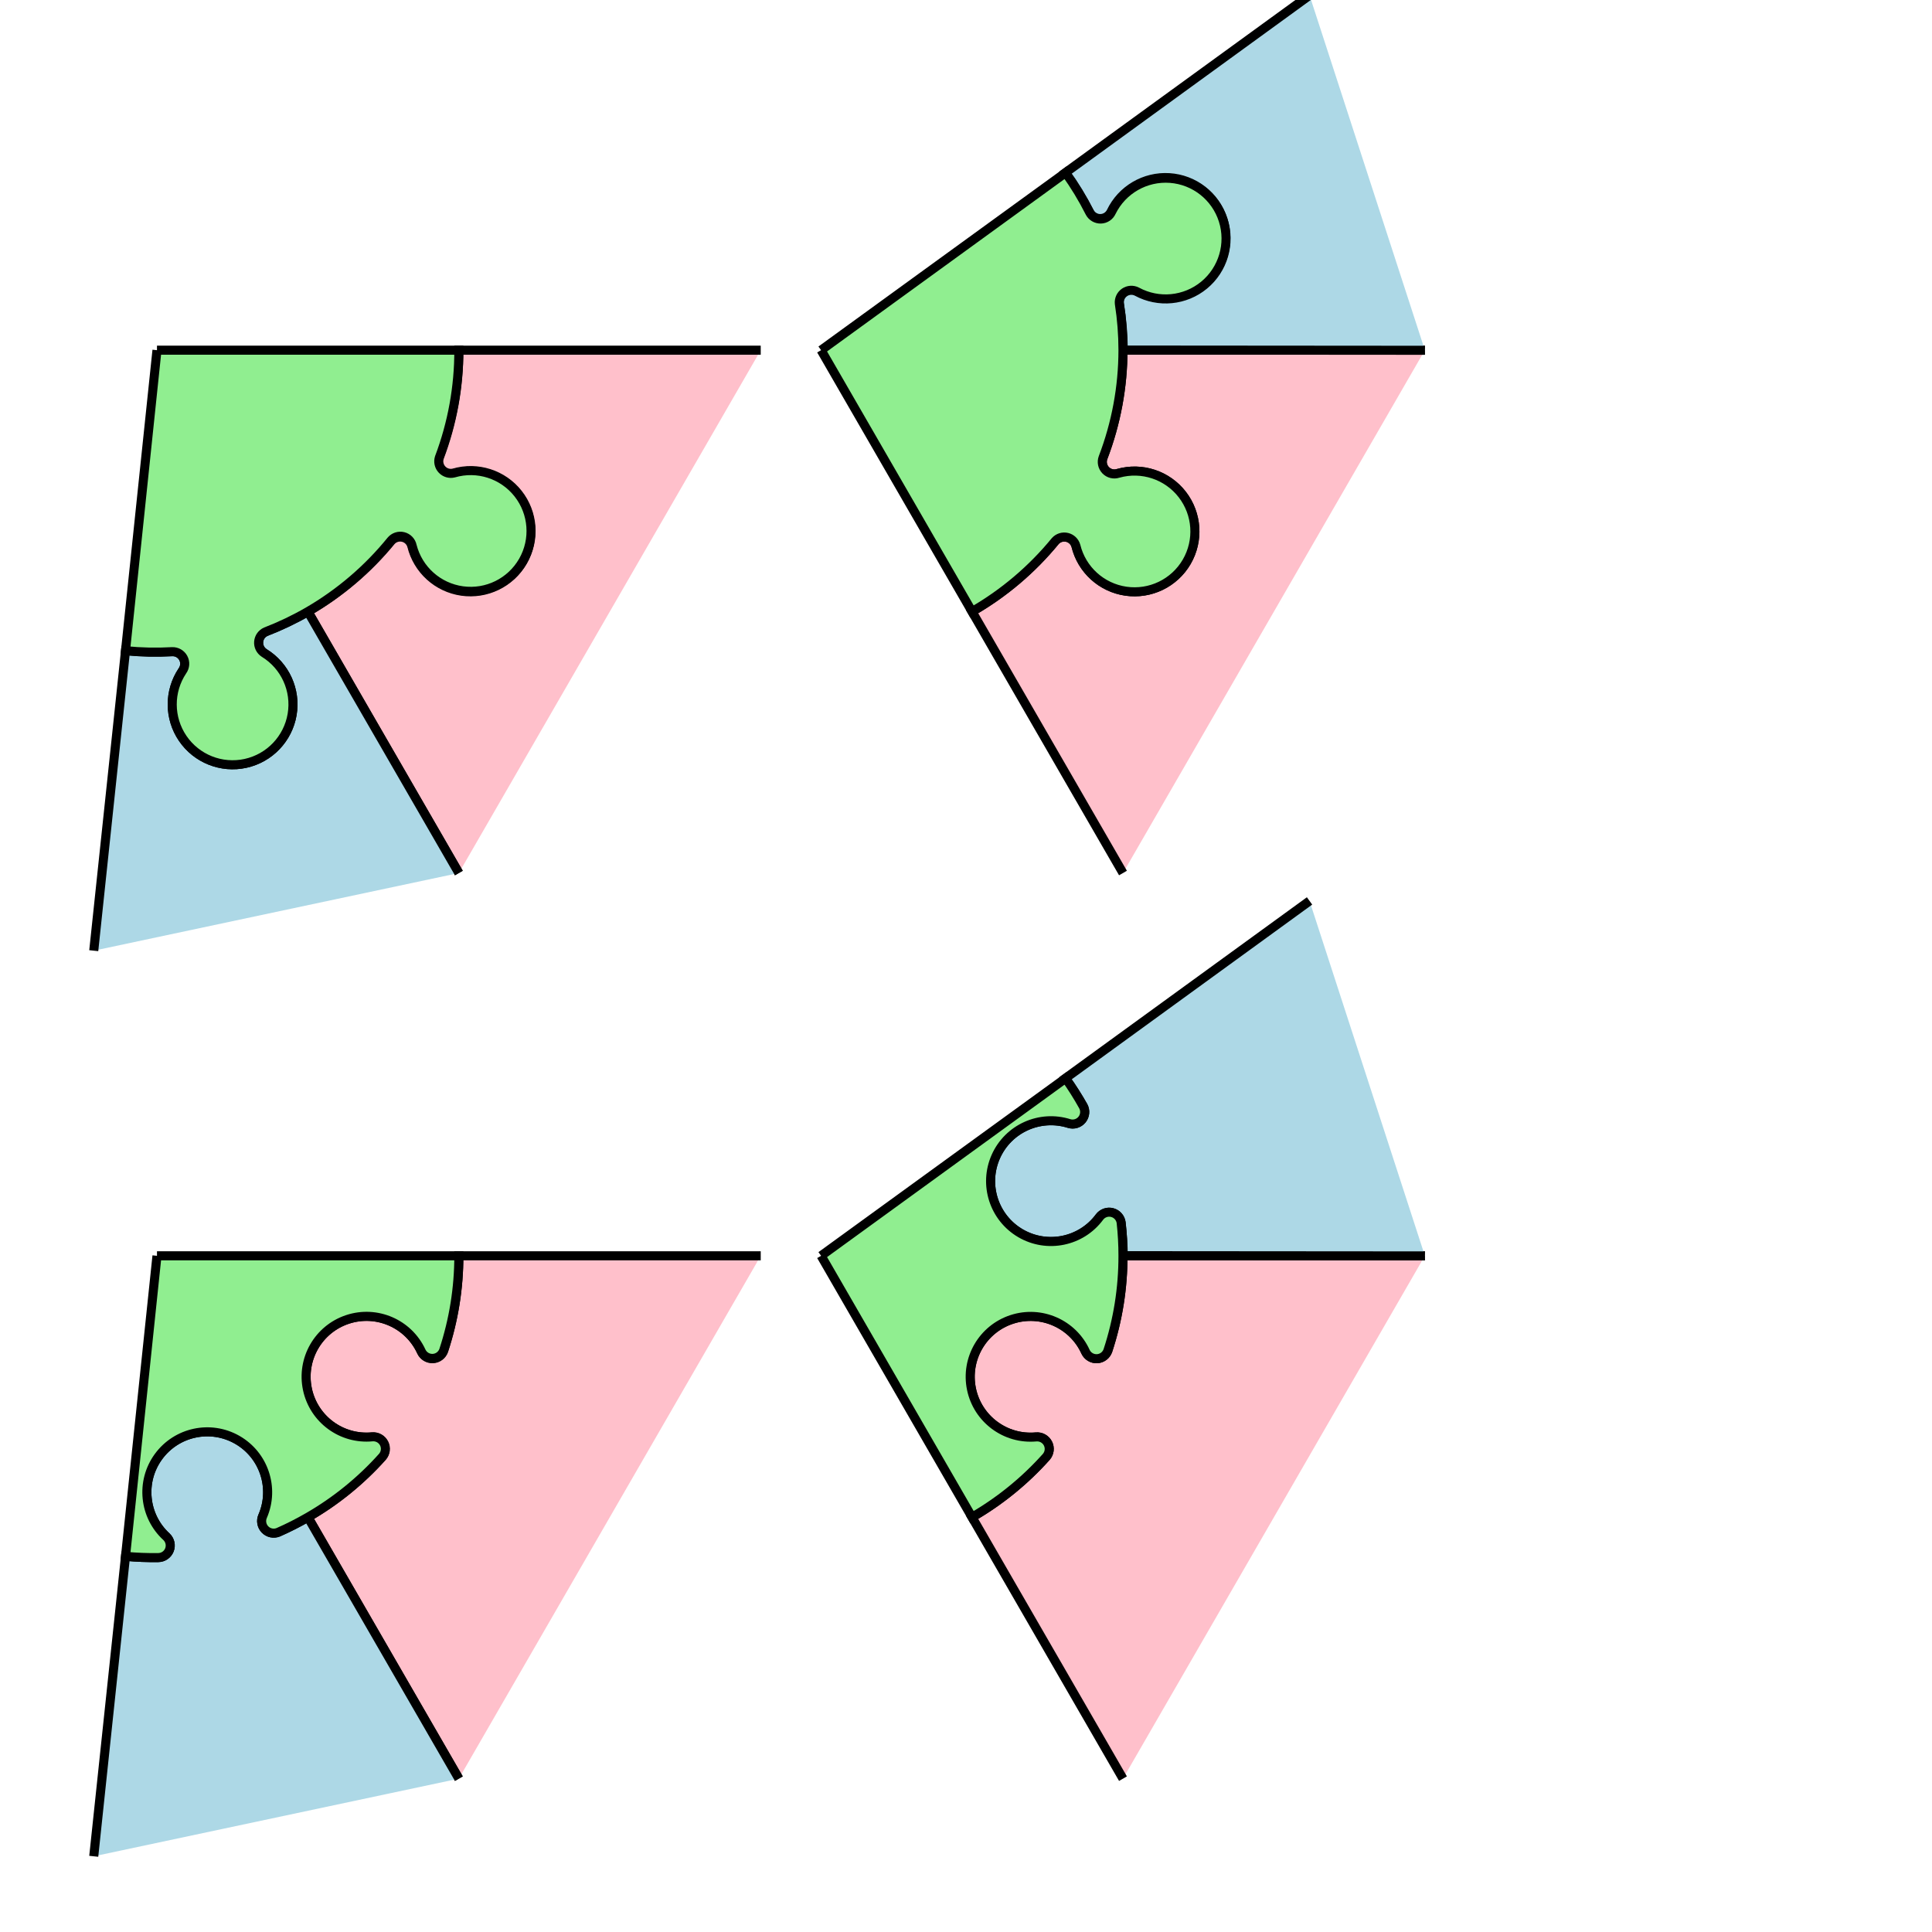
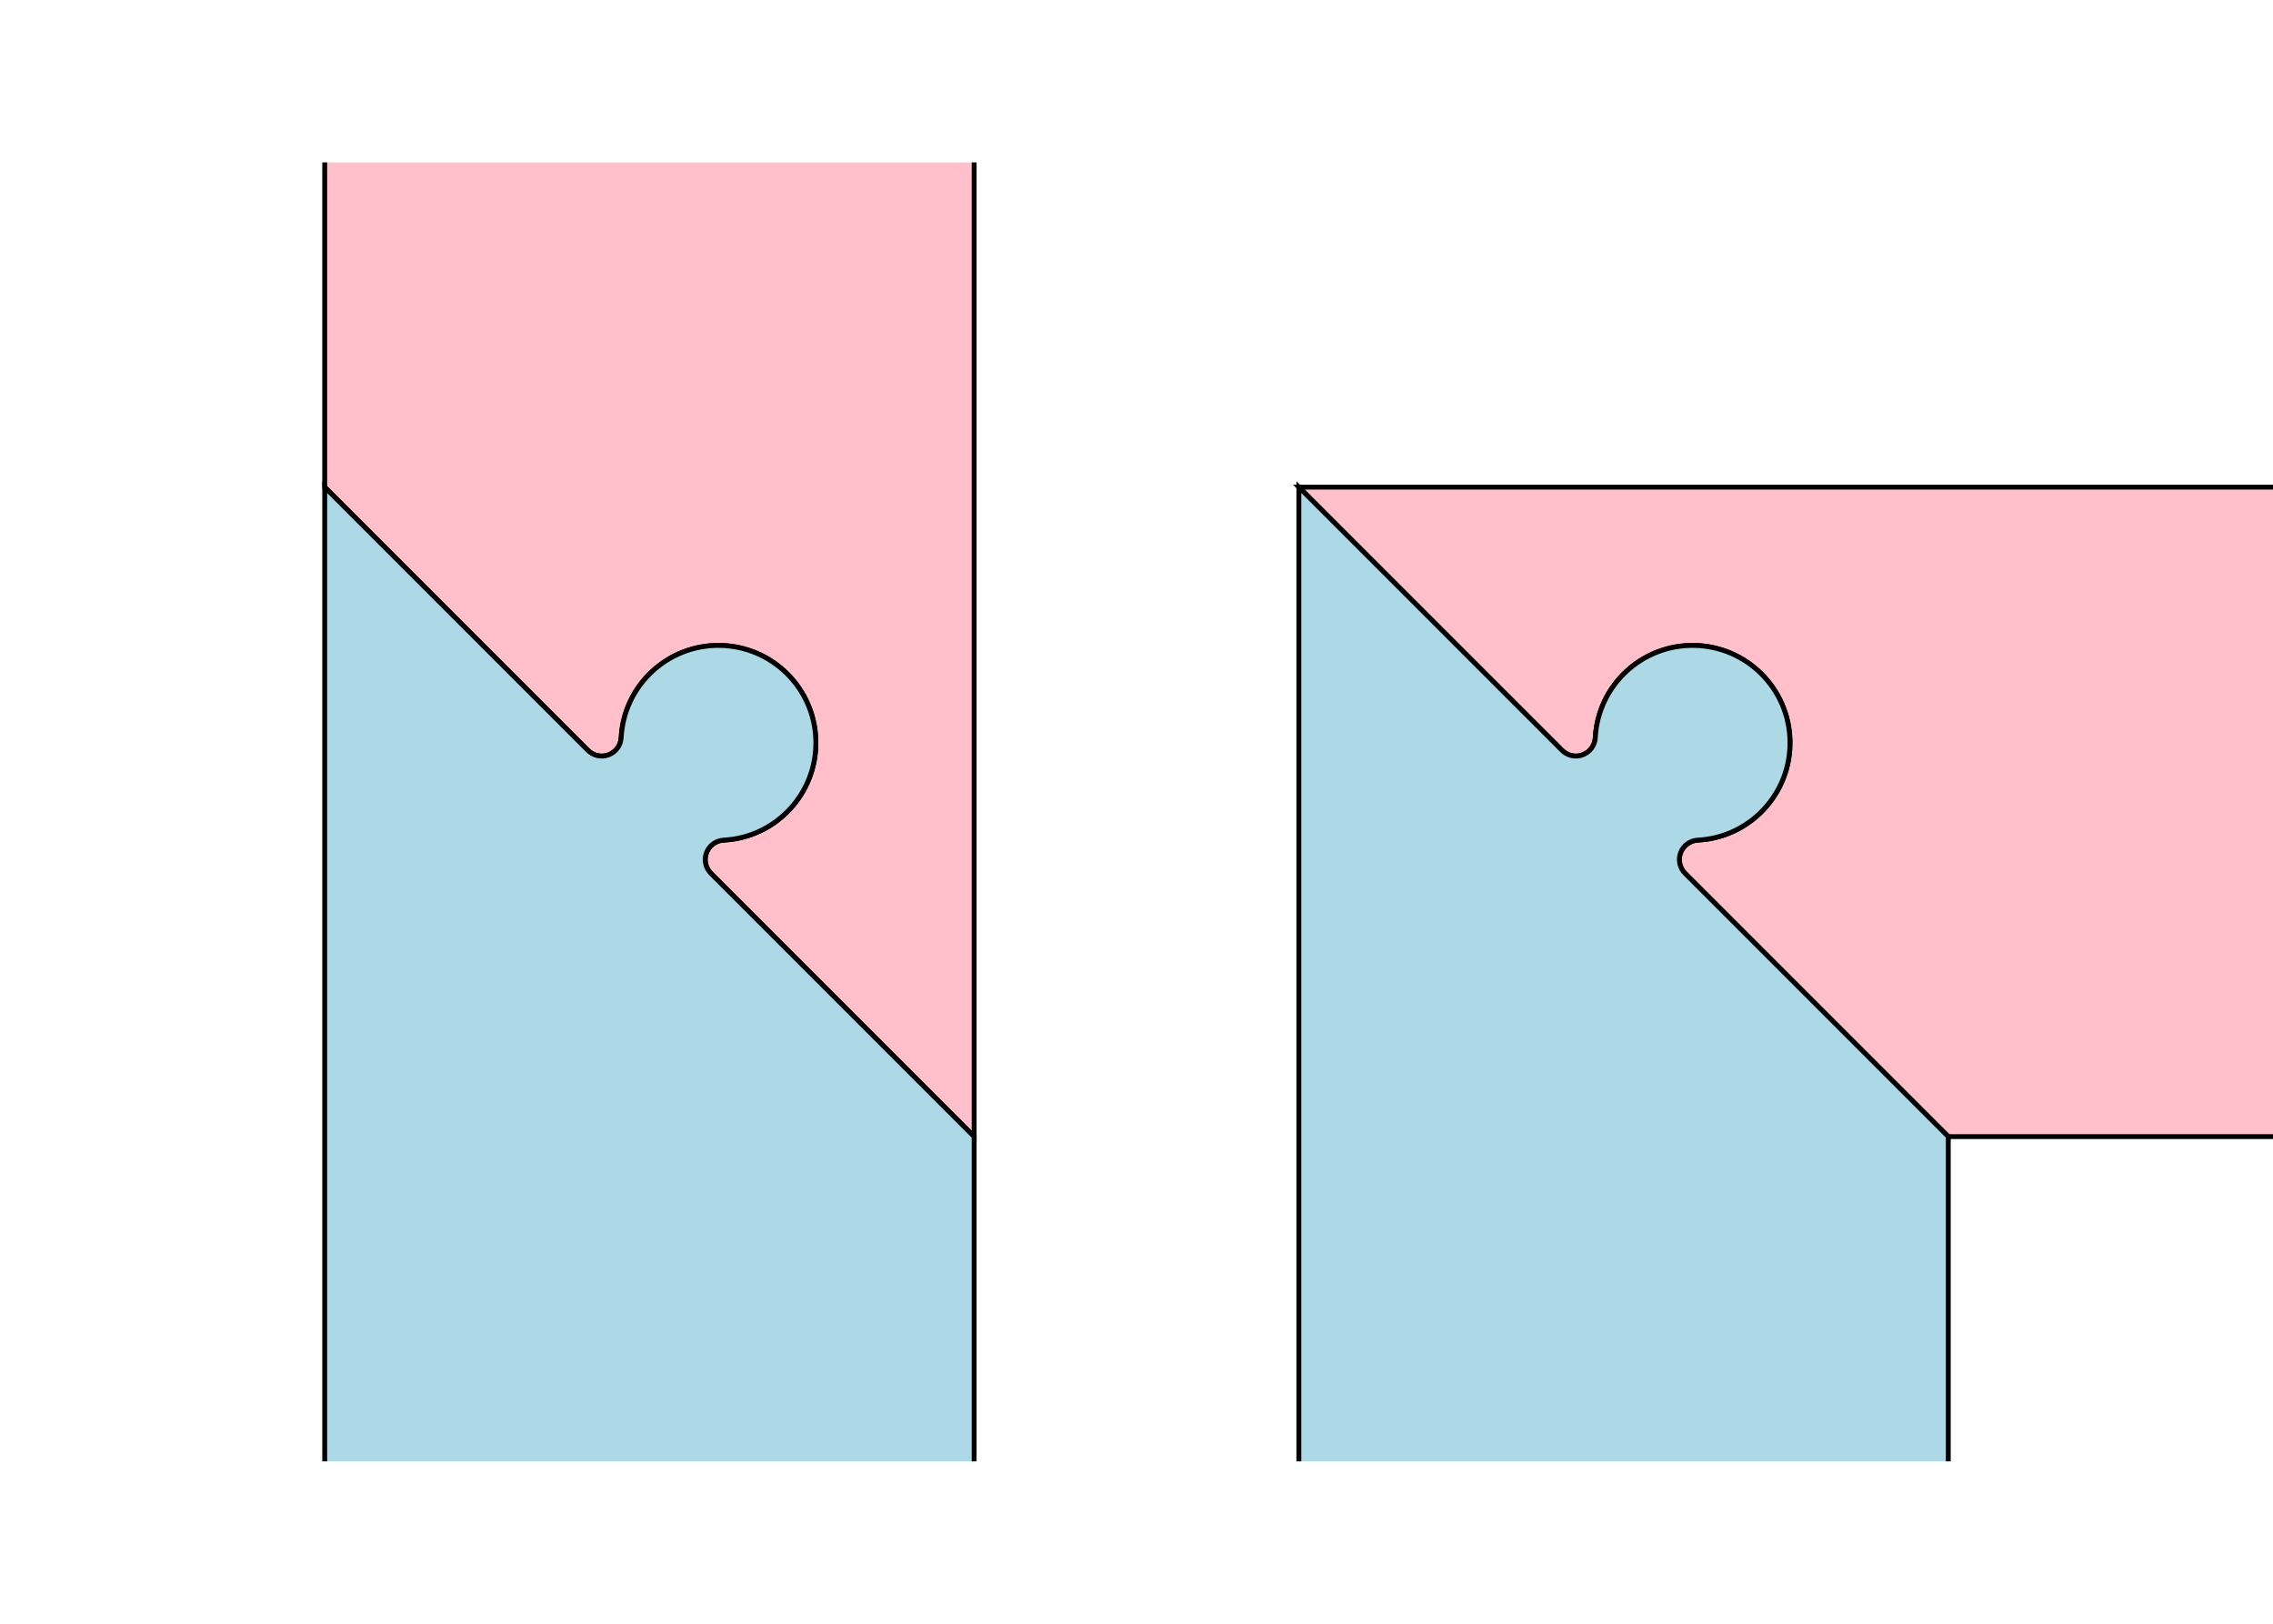
- <svg xmlns="http://www.w3.org/2000/svg" version="1.1" width="700" height="700">
-   <g transform="translate(350,350) scale(350)">
-     <g transform="translate(-0.4,0.8) scale(0.625)">
-       <g transform="translate(0.4,-0.8)">
-         <g transform="translate(-1.1,0.0)">
+ <svg xmlns="http://www.w3.org/2000/svg" version="1.1" width="700" height="500">
+   <g transform="translate(350,250) scale(250)">
+     <g transform="translate(0,0) scale(0.4)">
+       <g transform="translate(0,0)">
+         <g transform="translate(-1.5,0.0)">
          <g transform="rotate(0)">
-             <path d="M 1 0 L 0.5 0.0 A 0.5 0.5 0 0 1 0.475 0.157 A 0.02 0.02 0 0 1 0.438 0.159 A 0.1 0.1 0 1 0 0.356 0.3 A 0.02 0.02 0 0 1 0.373 0.333 A 0.5 0.5 0 0 1 0.25 0.433 L 0.5 0.866" fill="pink" stroke="black" stroke-width="0.015" />
+             <g transform="translate(0,0)">
+               <g transform="rotate(0)">
+                 <path d="M 1.0 -2.0 L 1.0 1.0 L 0.19 0.19 A 0.06 0.06 0 0 1 0.229 0.087 A 0.3 0.3 0 1 0 -0.087 -0.229 A 0.06 0.06 0 0 1 -0.19 -0.19 L -1.0 -1.0 L -1.0 -2.0" fill="pink" stroke="black" stroke-width="0.015" />
+               </g>
+             </g>
+             <g transform="translate(0,0)">
+               <g transform="rotate(0)">
+                 <path d="M 1.0 2.0 L 1.0 1.0 L 0.19 0.19 A 0.06 0.06 0 0 1 0.229 0.087 A 0.3 0.3 0 1 0 -0.087 -0.229 A 0.06 0.06 0 0 1 -0.19 -0.19 L -1.0 -1.0 L -1.0 2.0" fill="lightblue" stroke="black" stroke-width="0.015" />
+               </g>
+             </g>
          </g>
        </g>
-         <g transform="translate(0,0)">
+         <g transform="translate(1.5,0.0)">
          <g transform="rotate(0)">
-             <path d="M 1 0 L 0.5 0.0 A 0.5 0.5 0 0 1 0.475 0.157 A 0.02 0.02 0 0 1 0.438 0.159 A 0.1 0.1 0 1 0 0.356 0.3 A 0.02 0.02 0 0 1 0.373 0.333 A 0.5 0.5 0 0 1 0.25 0.433 L 0.5 0.866" fill="pink" stroke="black" stroke-width="0.015" />
-           </g>
-         </g>
-         <g transform="translate(-1.1,0.0)">
-           <g transform="rotate(60)">
-             <path d="M 1 0 L 0.5 0.0 A 0.5 0.5 0 0 1 0.497 0.055 A 0.02 0.02 0 0 1 0.461 0.064 A 0.1 0.1 0 1 0 0.411 0.219 A 0.02 0.02 0 0 1 0.434 0.248 A 0.5 0.5 0 0 1 0.405 0.294 L 0.809 0.588" fill="lightblue" stroke="black" stroke-width="0.015" />
-           </g>
-         </g>
-         <g transform="translate(0,0)">
-           <g transform="rotate(-36)">
-             <path d="M 1 0 L 0.5 0.0 A 0.5 0.5 0 0 1 0.497 0.055 A 0.02 0.02 0 0 1 0.461 0.064 A 0.1 0.1 0 1 0 0.411 0.219 A 0.02 0.02 0 0 1 0.434 0.248 A 0.5 0.5 0 0 1 0.405 0.294 L 0.809 0.588" fill="lightblue" stroke="black" stroke-width="0.015" />
-           </g>
-         </g>
-         <g transform="translate(-1.1,0.0)">
-           <g transform="rotate(60)">
-             <path d="M 0 0 L 0.25 -0.433 A 0.5 0.5 0 0 1 0.373 -0.333 A 0.02 0.02 0 0 1 0.356 -0.3 A 0.1 0.1 0 1 0 0.438 -0.159 A 0.02 0.02 0 0 1 0.475 -0.157 A 0.5 0.5 0 0 1 0.5 0.0 A 0.5 0.5 0 0 1 0.497 0.055 A 0.02 0.02 0 0 1 0.461 0.064 A 0.1 0.1 0 1 0 0.411 0.219 A 0.02 0.02 0 0 1 0.434 0.248 A 0.5 0.5 0 0 1 0.405 0.294 L 0 0" fill="lightgreen" stroke="black" stroke-width="0.015" />
-           </g>
-         </g>
-         <g transform="translate(0,0)">
-           <g transform="rotate(0)">
-             <path d="M 0 0 L 0.405 -0.294 A 0.5 0.5 0 0 1 0.434 -0.248 A 0.02 0.02 0 0 1 0.411 -0.219 A 0.1 0.1 0 1 0 0.461 -0.064 A 0.02 0.02 0 0 1 0.497 -0.055 A 0.5 0.5 0 0 1 0.5 0.0 A 0.5 0.5 0 0 1 0.475 0.157 A 0.02 0.02 0 0 1 0.438 0.159 A 0.1 0.1 0 1 0 0.356 0.3 A 0.02 0.02 0 0 1 0.373 0.333 A 0.5 0.5 0 0 1 0.25 0.433 L 0 0" fill="lightgreen" stroke="black" stroke-width="0.015" />
-           </g>
-         </g>
-         <g transform="translate(-1.1,-1.5)">
-           <g transform="rotate(0)">
-             <path d="M 1 0 L 0.5 0.0 A 0.5 0.5 0 0 1 0.467 0.178 A 0.02 0.02 0 0 0 0.492 0.204 A 0.1 0.1 0 1 1 0.422 0.324 A 0.02 0.02 0 0 0 0.388 0.316 A 0.5 0.5 0 0 1 0.25 0.433 L 0.5 0.866" fill="pink" stroke="black" stroke-width="0.015" />
-           </g>
-         </g>
-         <g transform="translate(-0.0,-1.5)">
-           <g transform="rotate(0)">
-             <path d="M 1 0 L 0.5 0.0 A 0.5 0.5 0 0 1 0.467 0.178 A 0.02 0.02 0 0 0 0.492 0.204 A 0.1 0.1 0 1 1 0.422 0.324 A 0.02 0.02 0 0 0 0.388 0.316 A 0.5 0.5 0 0 1 0.25 0.433 L 0.5 0.866" fill="pink" stroke="black" stroke-width="0.015" />
-           </g>
-         </g>
-         <g transform="translate(-1.1,-1.5)">
-           <g transform="rotate(60)">
-             <path d="M 1 0 L 0.5 0.0 A 0.5 0.5 0 0 1 0.494 0.077 A 0.02 0.02 0 0 0 0.523 0.097 A 0.1 0.1 0 1 1 0.481 0.229 A 0.02 0.02 0 0 0 0.445 0.228 A 0.5 0.5 0 0 1 0.405 0.294 L 0.809 0.588" fill="lightblue" stroke="black" stroke-width="0.015" />
-           </g>
-         </g>
-         <g transform="translate(-0.0,-1.5)">
-           <g transform="rotate(-36)">
-             <path d="M 1 0 L 0.5 0.0 A 0.5 0.5 0 0 1 0.494 0.077 A 0.02 0.02 0 0 0 0.523 0.097 A 0.1 0.1 0 1 1 0.481 0.229 A 0.02 0.02 0 0 0 0.445 0.228 A 0.5 0.5 0 0 1 0.405 0.294 L 0.809 0.588" fill="lightblue" stroke="black" stroke-width="0.015" />
-           </g>
-         </g>
-         <g transform="translate(-1.1,-1.5)">
-           <g transform="rotate(60)">
-             <path d="M 0 0 L 0.25 -0.433 A 0.5 0.5 0 0 1 0.388 -0.316 A 0.02 0.02 0 0 0 0.422 -0.324 A 0.1 0.1 0 1 1 0.492 -0.204 A 0.02 0.02 0 0 0 0.467 -0.178 A 0.5 0.5 0 0 1 0.5 0.0 A 0.5 0.5 0 0 1 0.494 0.077 A 0.02 0.02 0 0 0 0.523 0.097 A 0.1 0.1 0 1 1 0.481 0.229 A 0.02 0.02 0 0 0 0.445 0.228 A 0.5 0.5 0 0 1 0.405 0.294 L 0 0" fill="lightgreen" stroke="black" stroke-width="0.015" />
-           </g>
-         </g>
-         <g transform="translate(-0.0,-1.5)">
-           <g transform="rotate(0)">
-             <path d="M 0 0 L 0.405 -0.294 A 0.5 0.5 0 0 1 0.445 -0.228 A 0.02 0.02 0 0 0 0.481 -0.229 A 0.1 0.1 0 1 1 0.523 -0.097 A 0.02 0.02 0 0 0 0.494 -0.077 A 0.5 0.5 0 0 1 0.5 0.0 A 0.5 0.5 0 0 1 0.467 0.178 A 0.02 0.02 0 0 0 0.492 0.204 A 0.1 0.1 0 1 1 0.422 0.324 A 0.02 0.02 0 0 0 0.388 0.316 A 0.5 0.5 0 0 1 0.25 0.433 L 0 0" fill="lightgreen" stroke="black" stroke-width="0.015" />
+             <g transform="translate(0,0)">
+               <g transform="rotate(0)">
+                 <path d="M 2.0 1.0 L 1.0 1.0 L 0.19 0.19 A 0.06 0.06 0 0 1 0.229 0.087 A 0.3 0.3 0 1 0 -0.087 -0.229 A 0.06 0.06 0 0 1 -0.19 -0.19 L -1.0 -1.0 L 2.0 -1.0" fill="pink" stroke="black" stroke-width="0.015" />
+               </g>
+             </g>
+             <g transform="translate(0,0)">
+               <g transform="rotate(0)">
+                 <path d="M 1.0 2.0 L 1.0 1.0 L 0.19 0.19 A 0.06 0.06 0 0 1 0.229 0.087 A 0.3 0.3 0 1 0 -0.087 -0.229 A 0.06 0.06 0 0 1 -0.19 -0.19 L -1.0 -1.0 L -1.0 2.0" fill="lightblue" stroke="black" stroke-width="0.015" />
+               </g>
+             </g>
          </g>
        </g>
      </g>
    </g>
  </g>
</svg>
